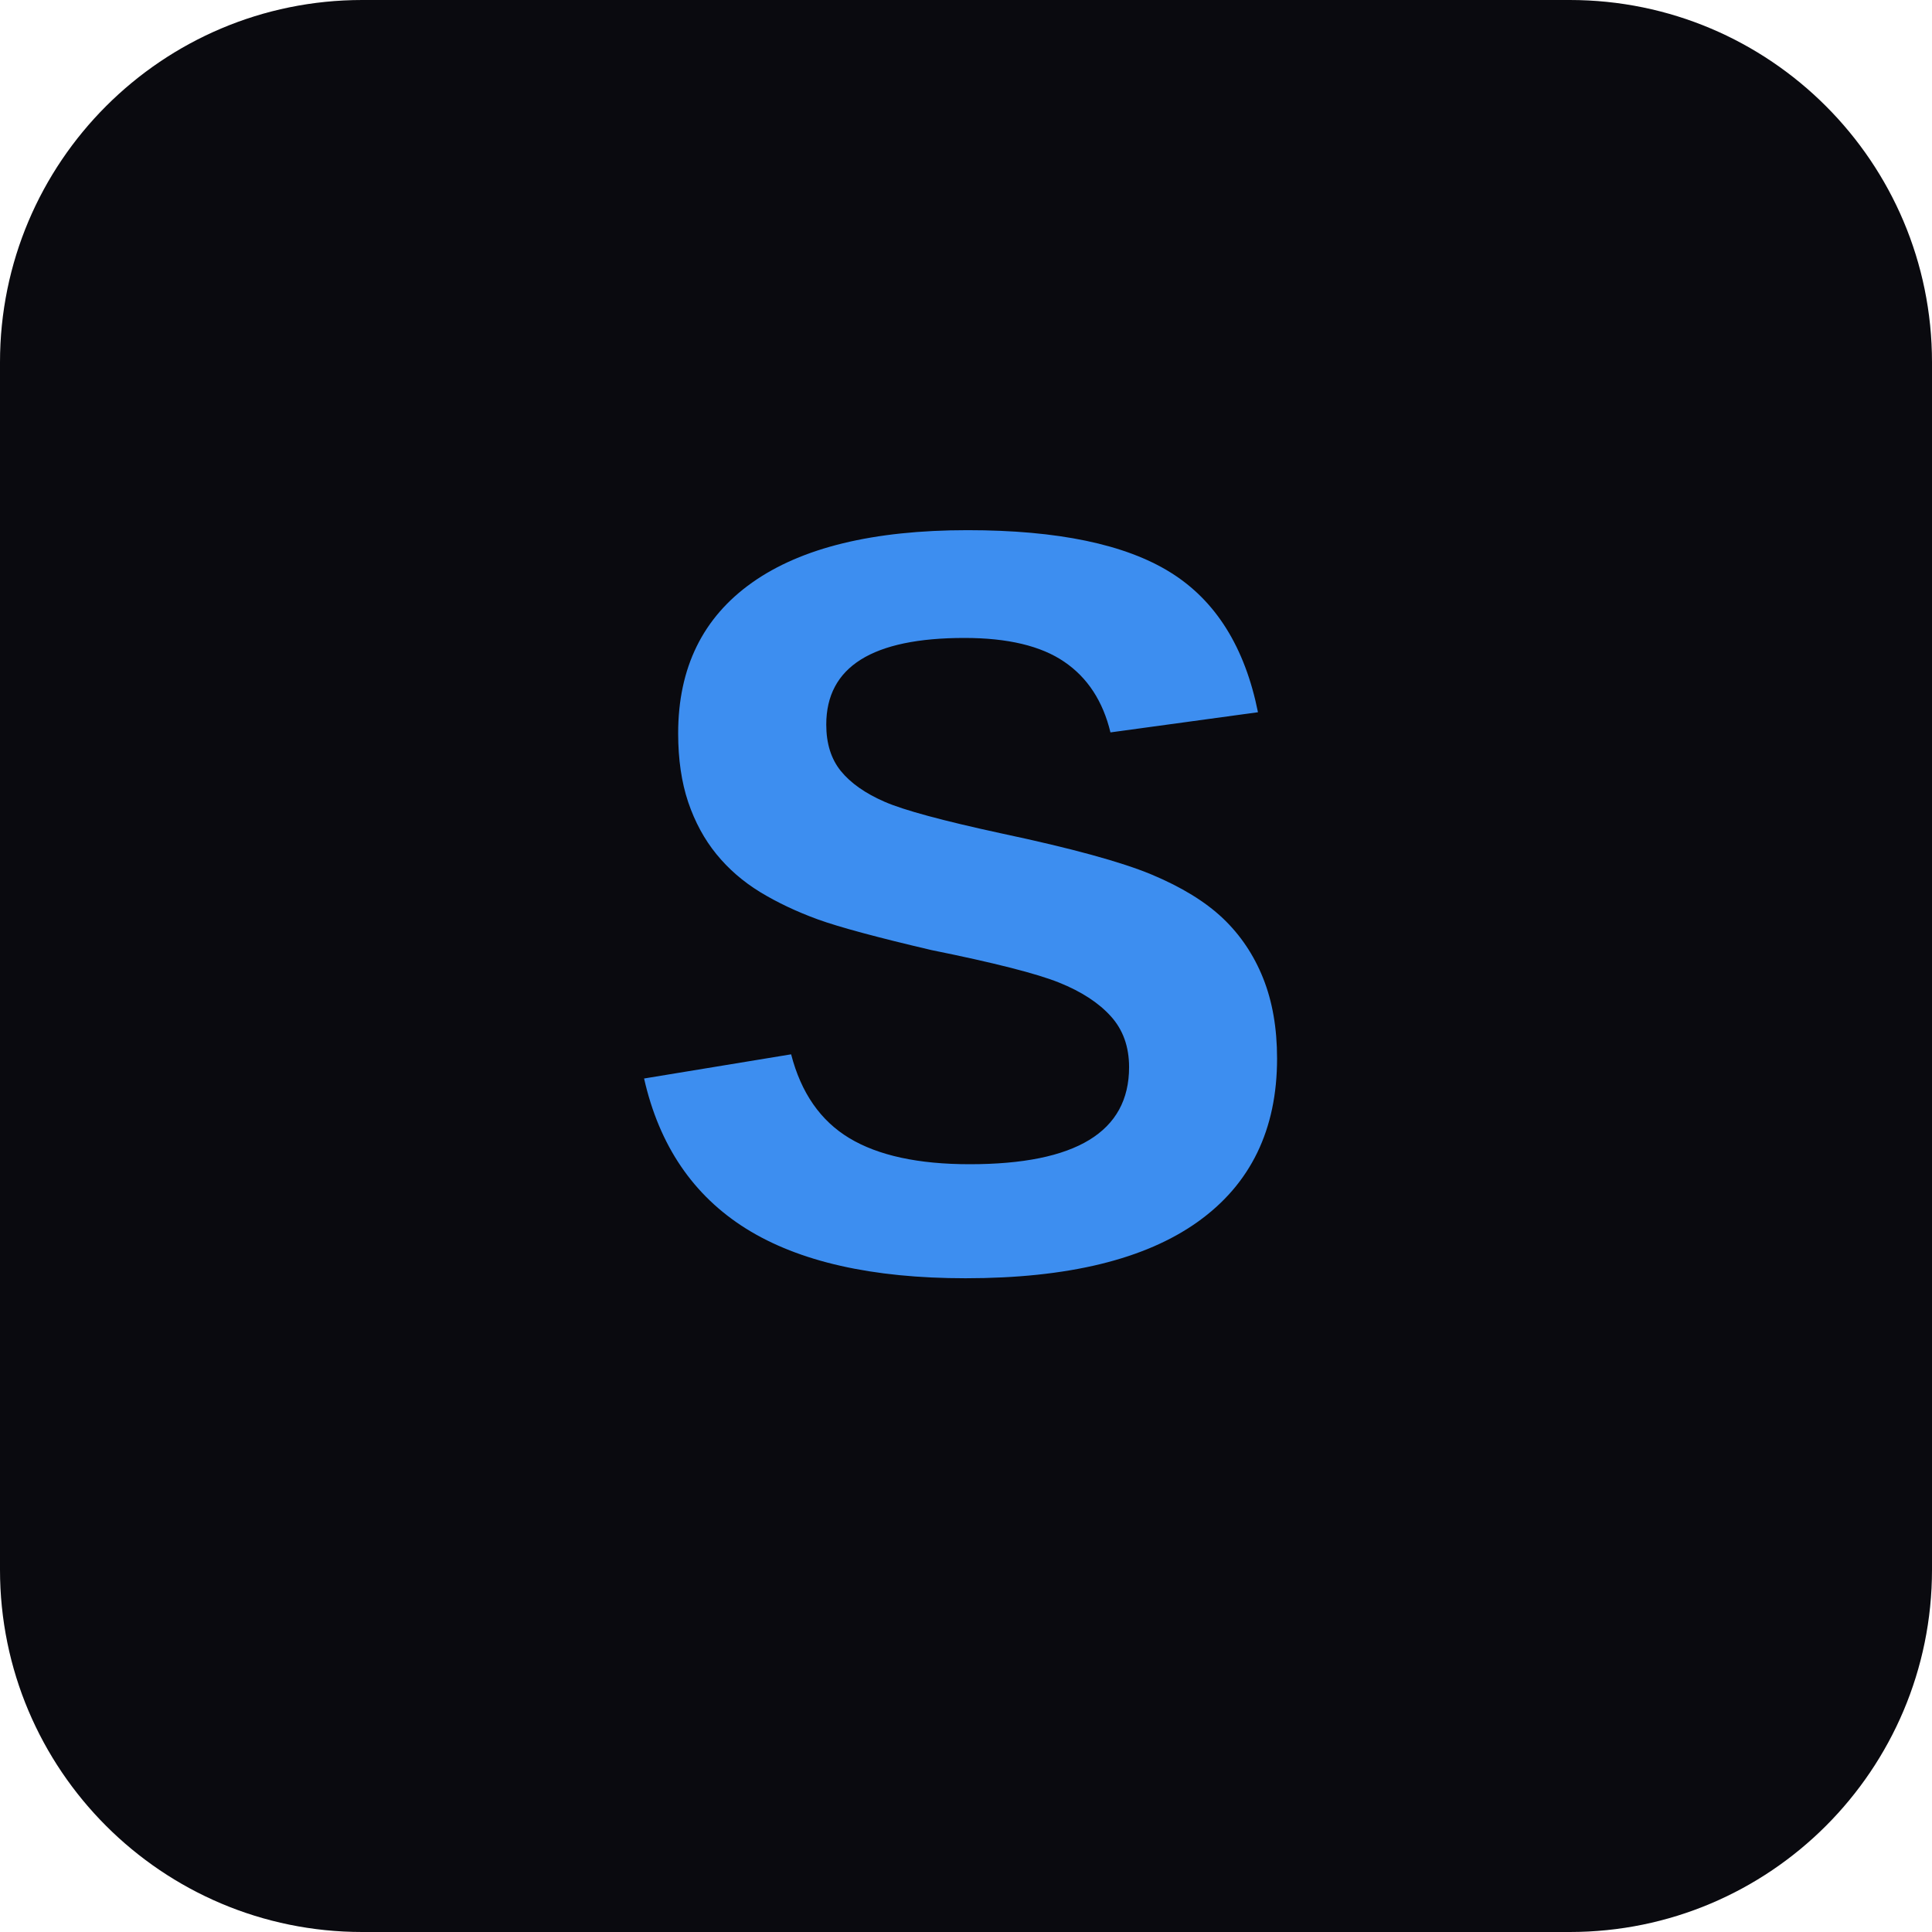
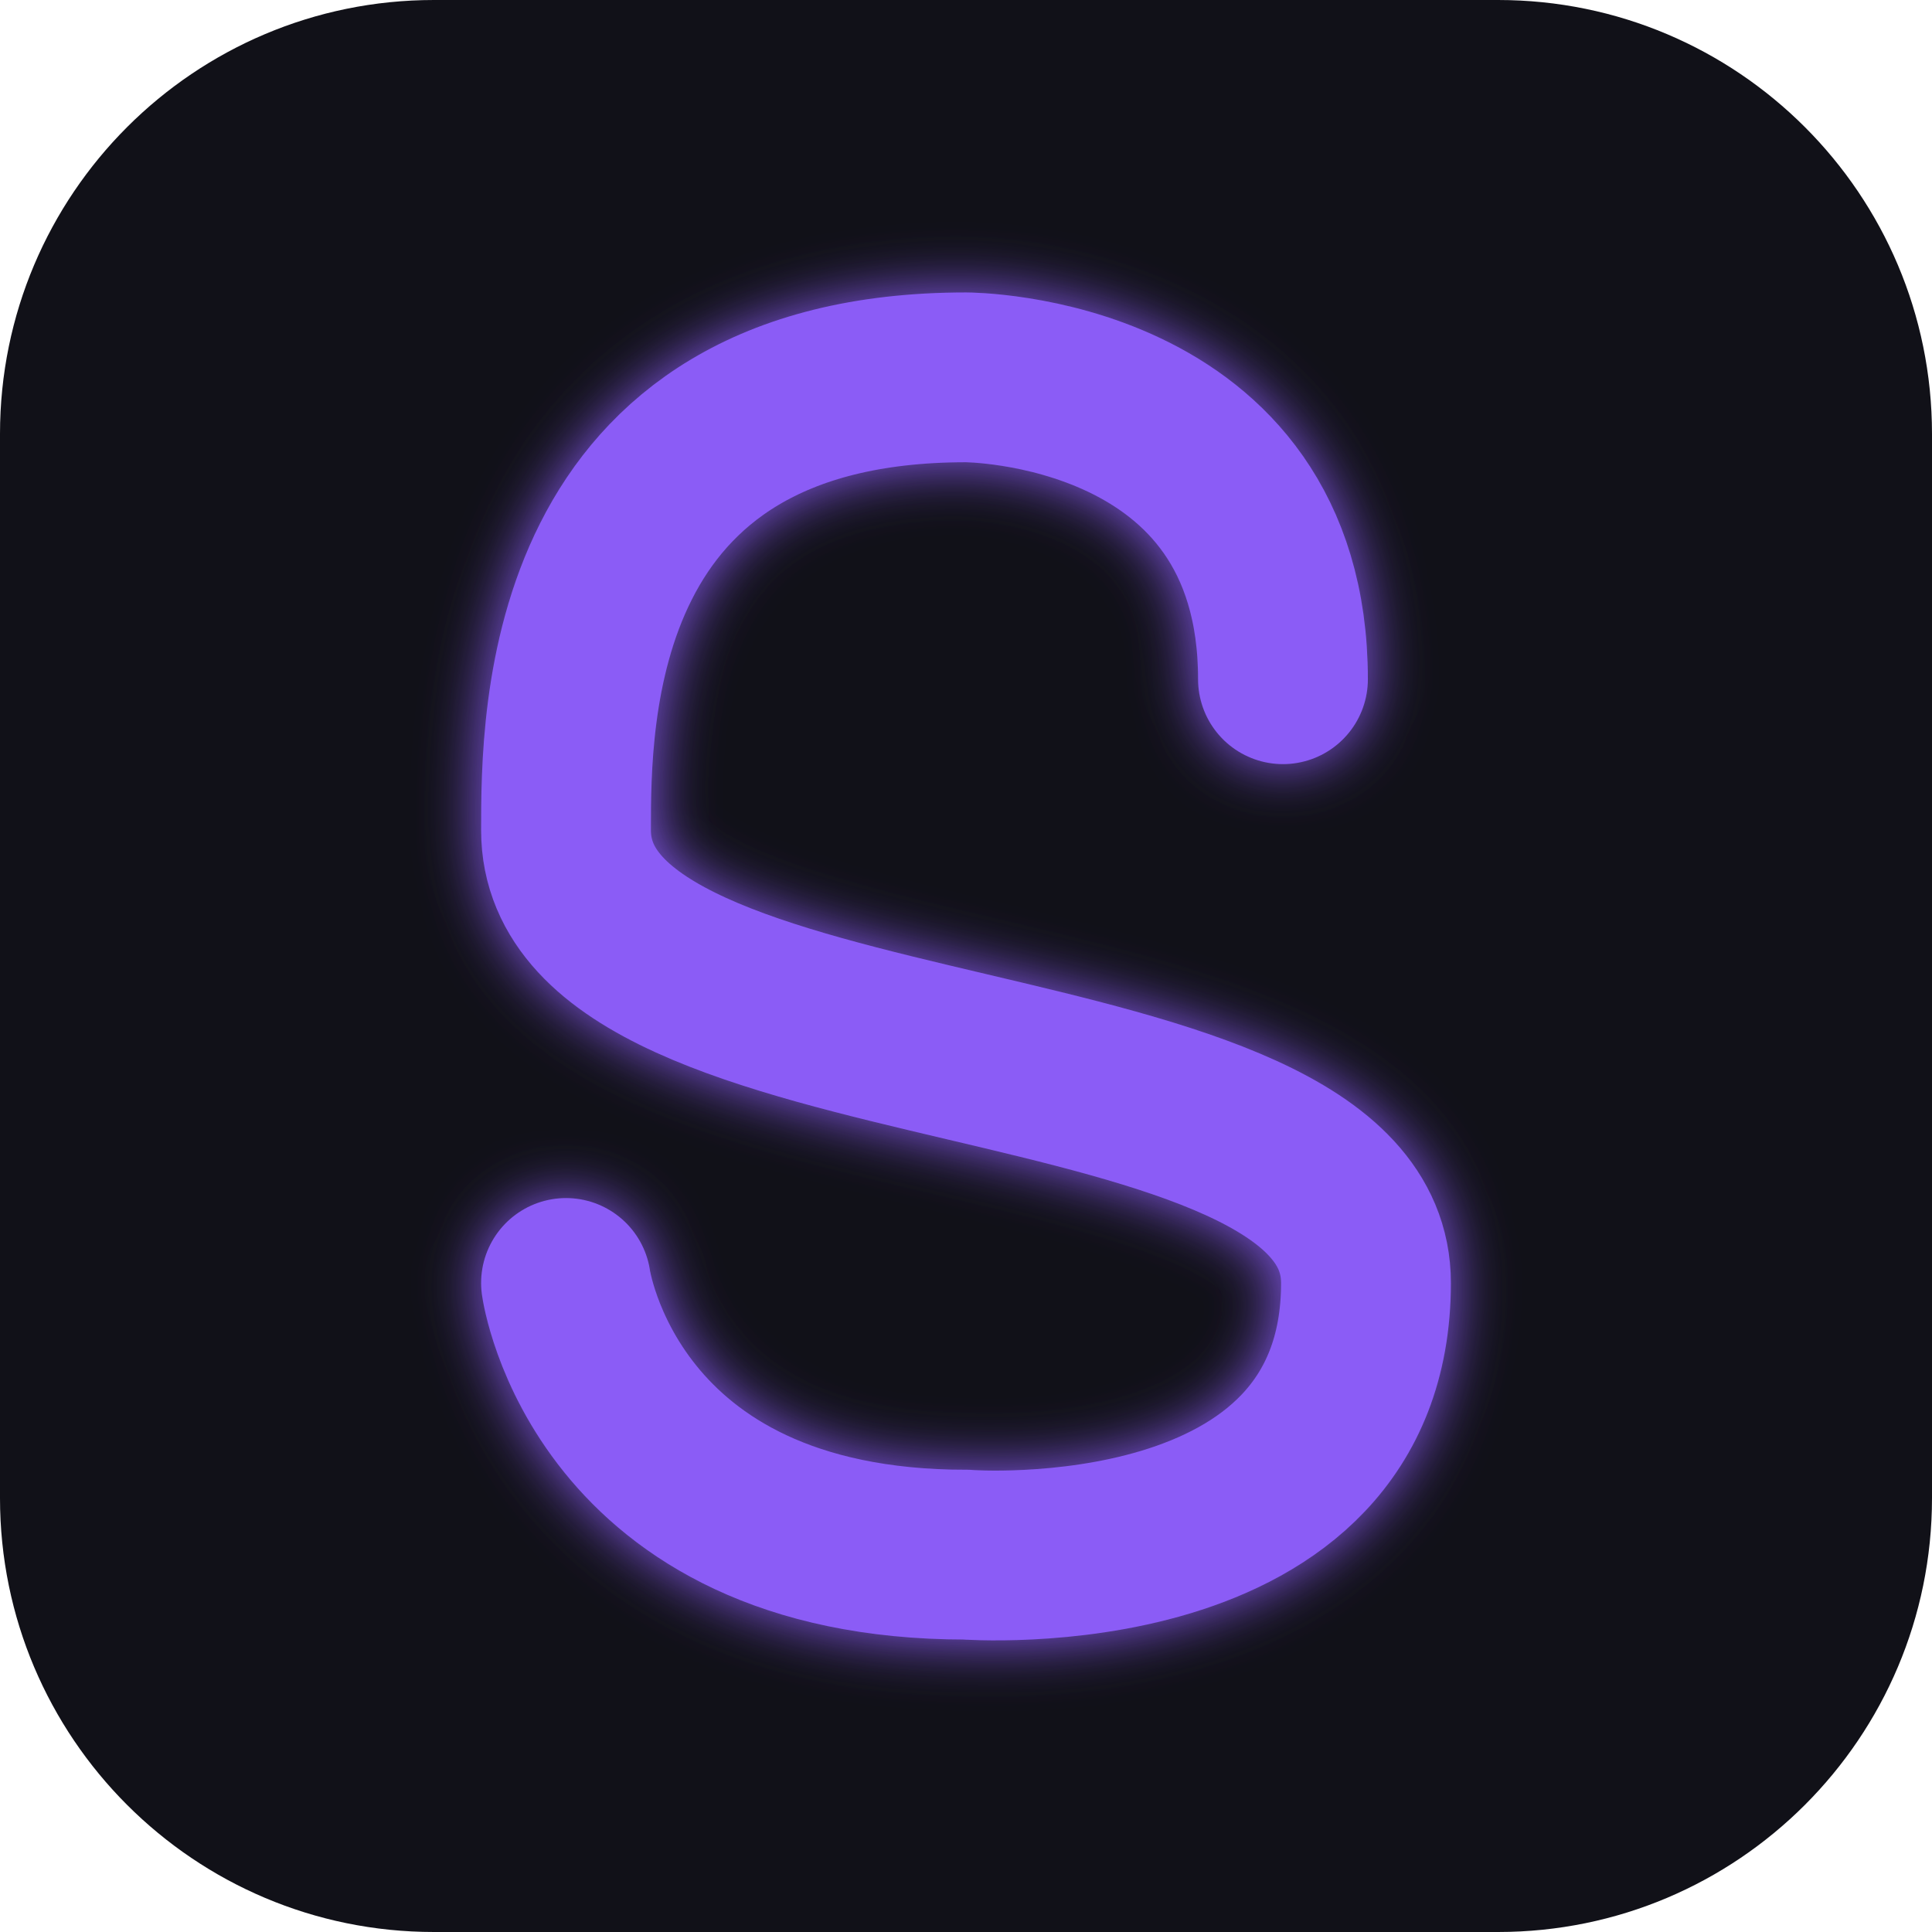
- <svg xmlns="http://www.w3.org/2000/svg" viewBox="0 0 256 256">
-   <rect width="256" height="256" rx="48" fill="#0a0a0f" />
-   <text x="128" y="168" font-family="Arial" font-size="140" font-weight="900" text-anchor="middle" fill="#3d8ef0">S</text>
+ <svg xmlns="http://www.w3.org/2000/svg" viewBox="0 0 512 512" width="512" height="512">
+   <defs>
+     <filter id="glow" x="-20%" y="-20%" width="140%" height="140%">
+       <feGaussianBlur stdDeviation="8" result="blur" />
+       <feComposite in="SourceGraphic" in2="blur" operator="over" />
+     </filter>
+   </defs>
+   <rect width="512" height="512" rx="115" fill="#111118" />
+   <path d="M340 180 C340 100 256 100 256 100 C150 100 150 190 150 220 C150 290 362 270 362 340 C362 420 256 412 256 412 C160 412 150 340 150 340" fill="none" stroke="#8b5cf6" stroke-width="45" stroke-linecap="round" filter="url(#glow)" />
</svg>
